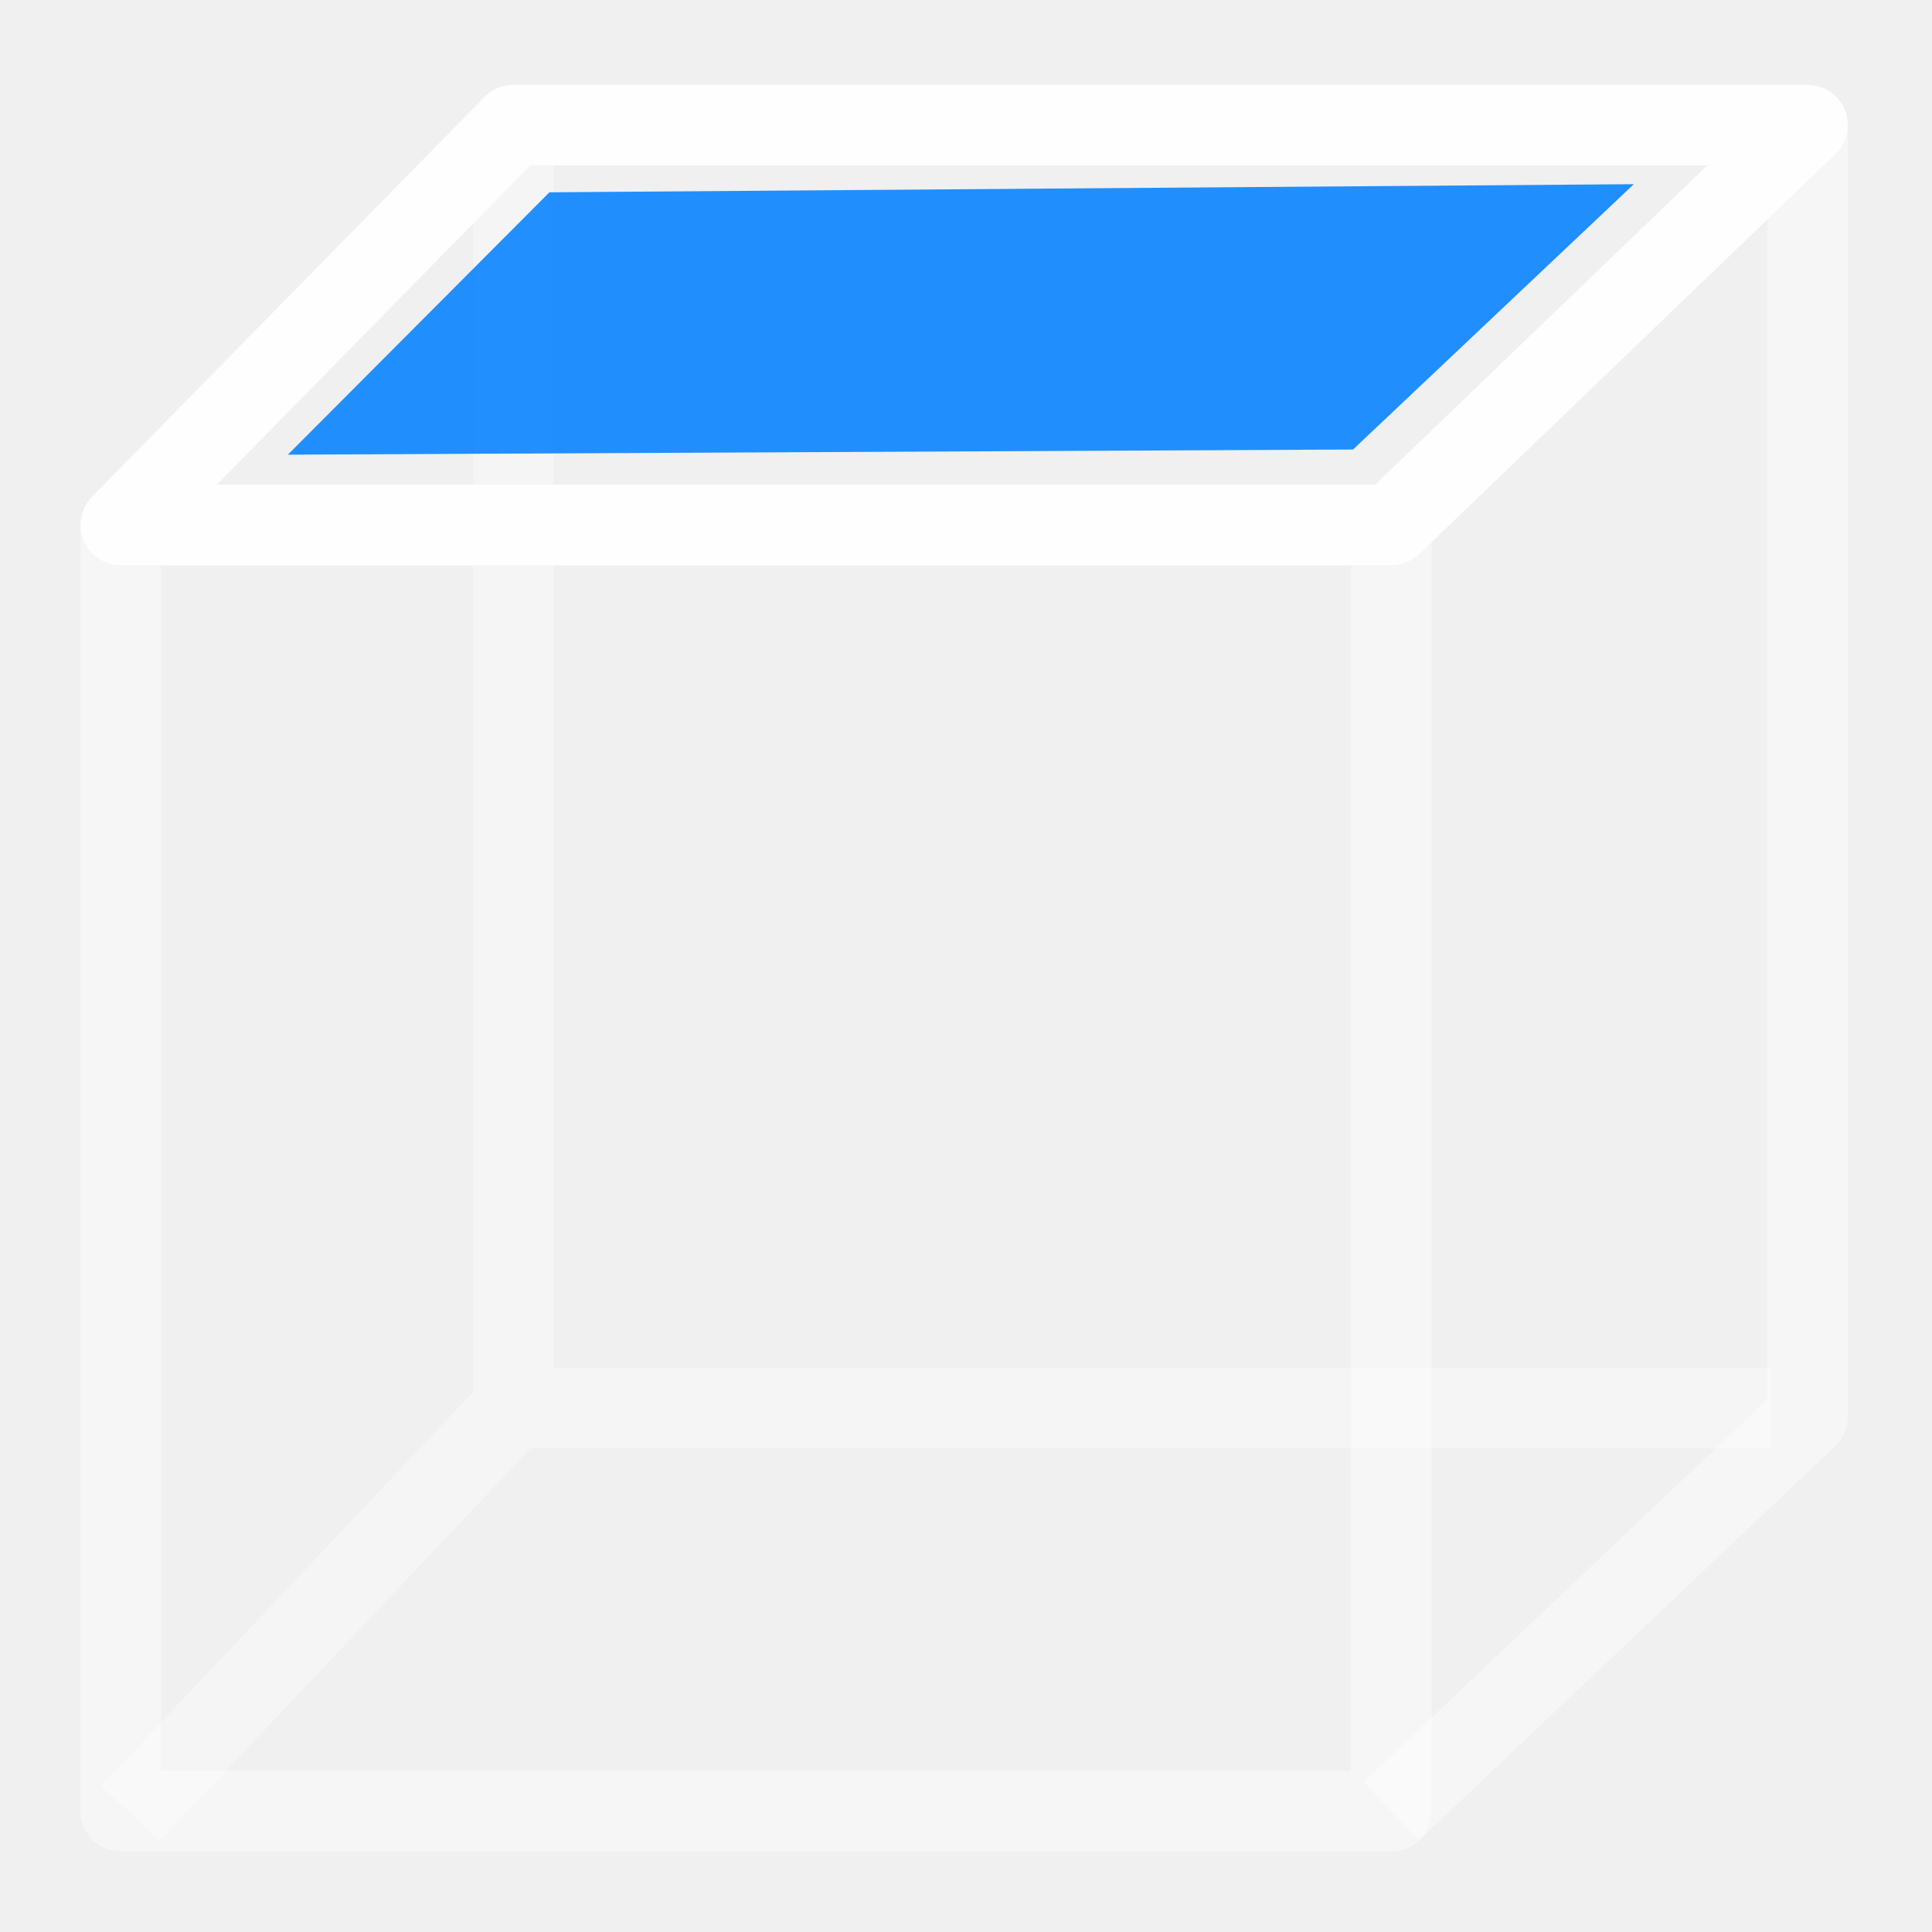
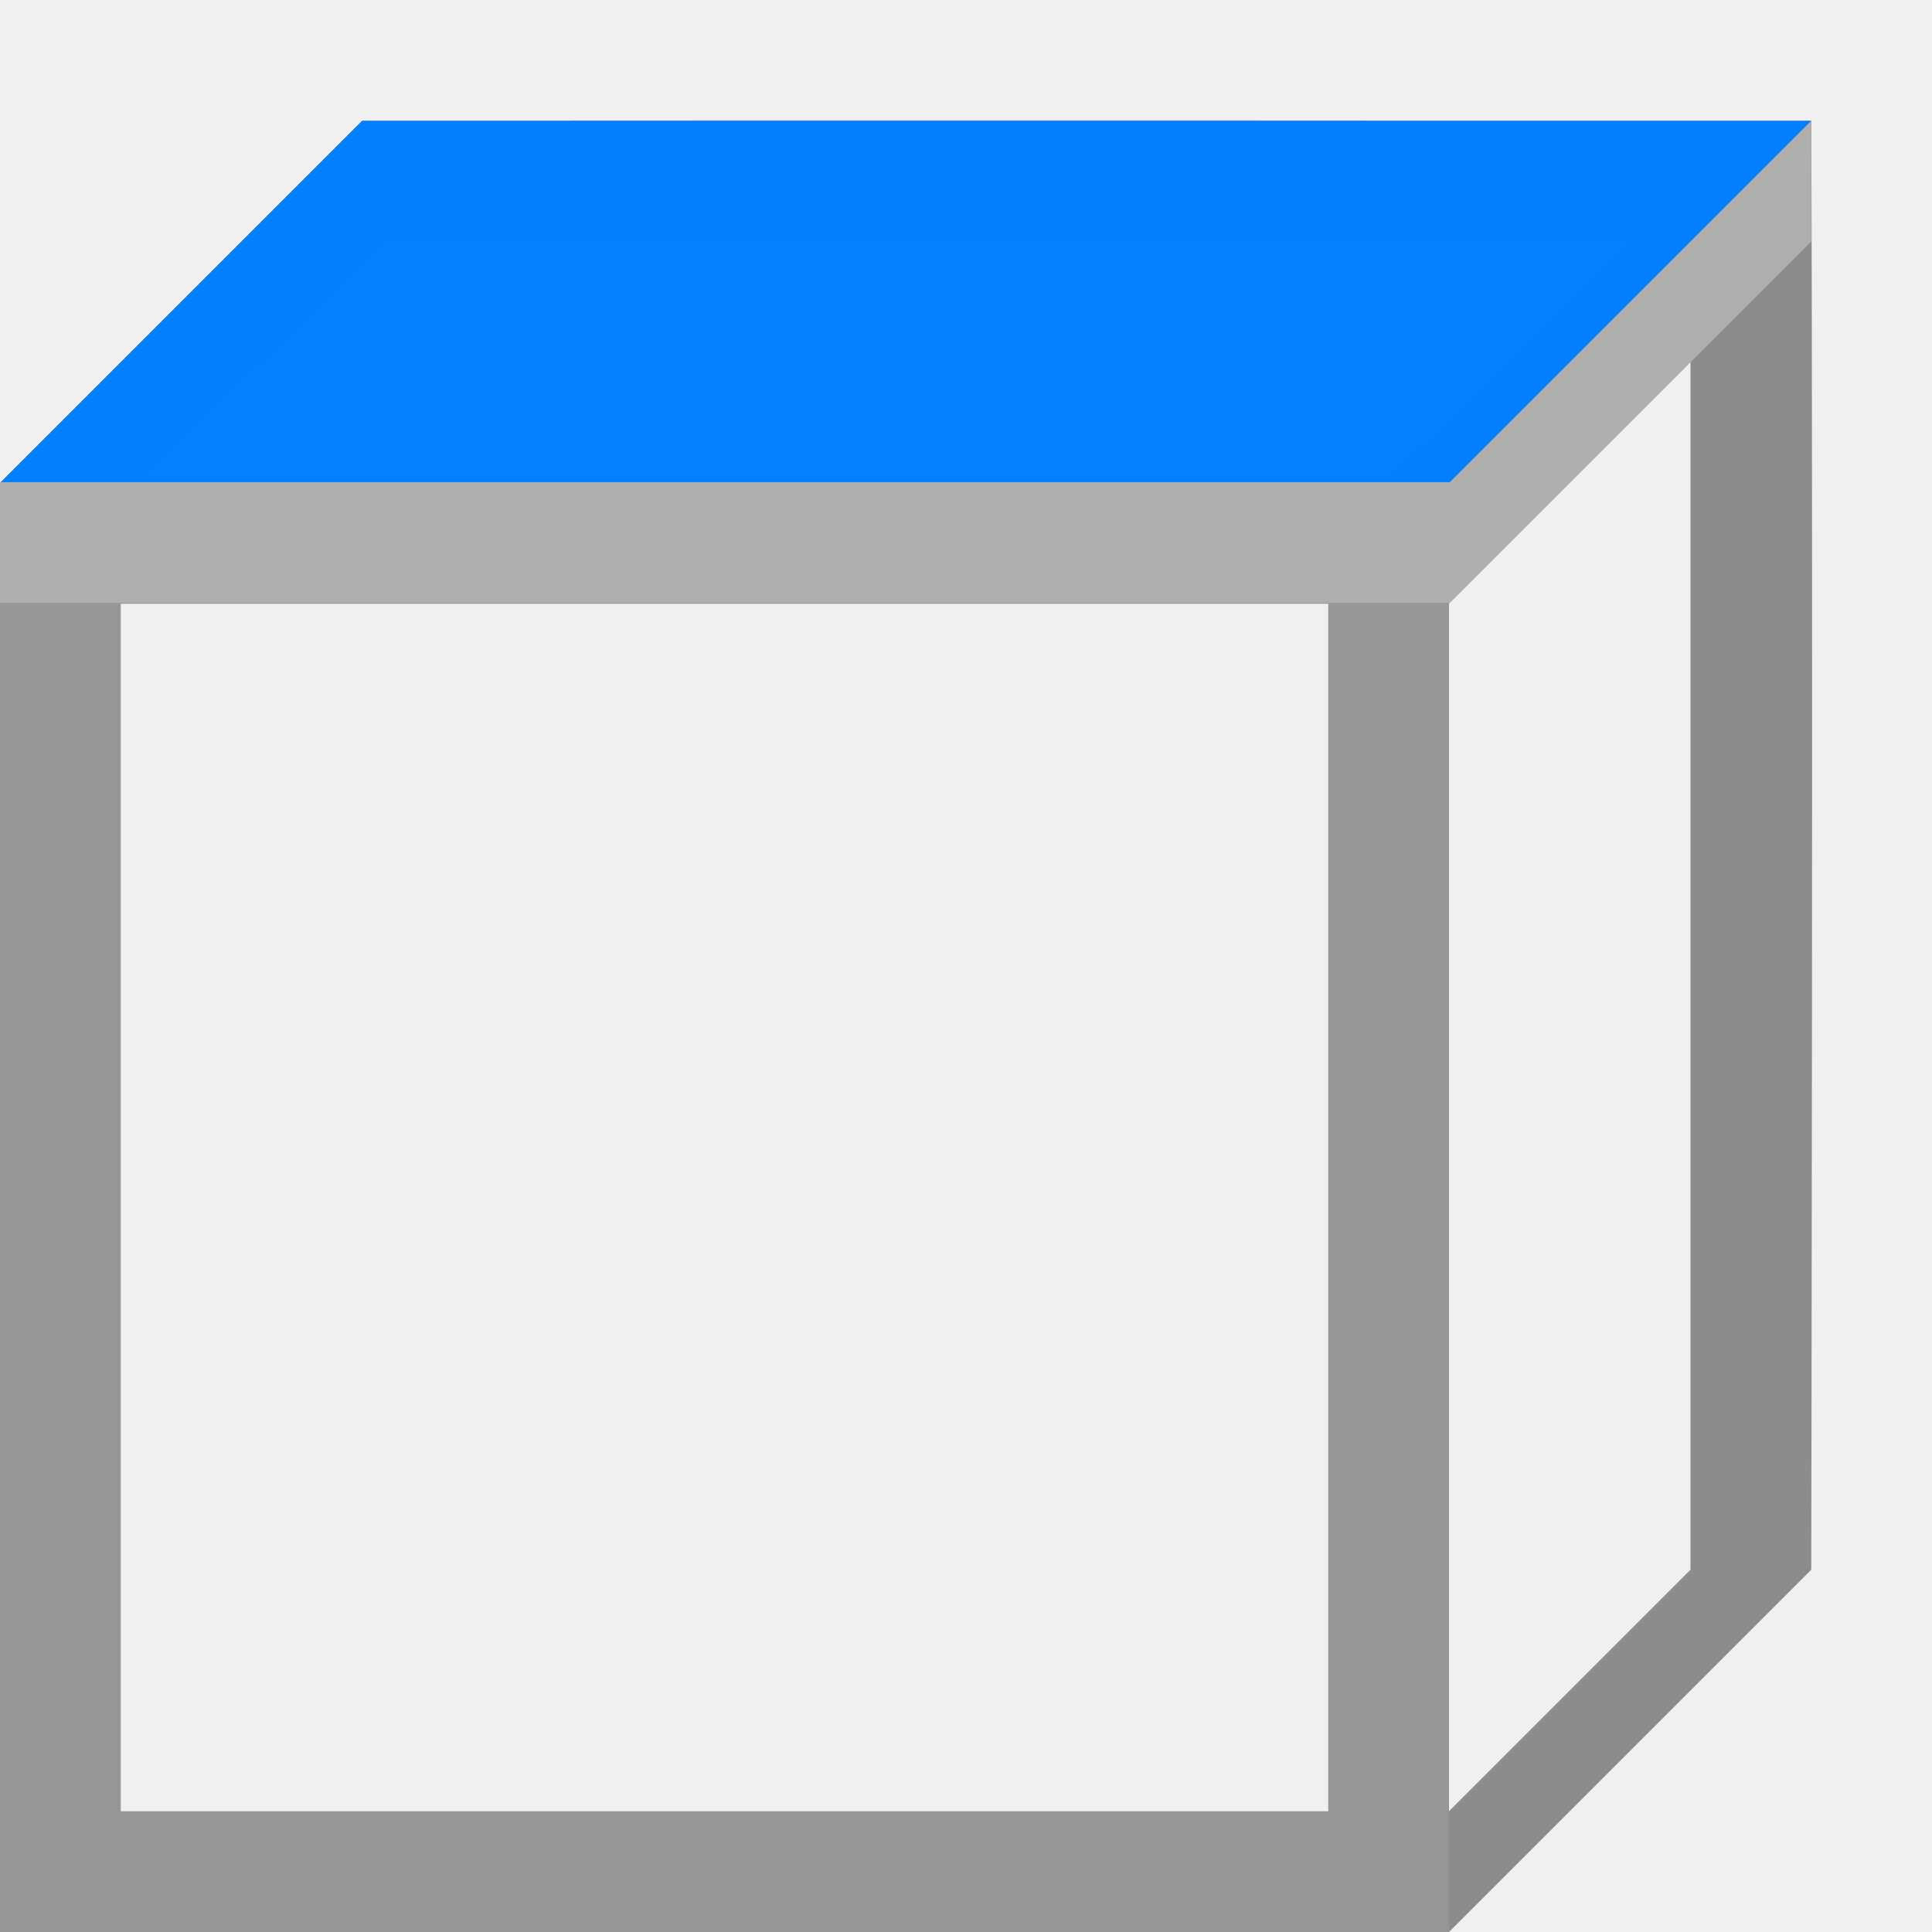
- <svg xmlns="http://www.w3.org/2000/svg" height="24" id="svg3336" version="1.1" viewBox="0 0 24 24" width="24">
+ <svg xmlns="http://www.w3.org/2000/svg" height="16" id="svg3336" version="1.1" viewBox="0 0 16 16" width="16">
  <defs id="defs3338" />
  <defs id="defs9122" />
-   <g id="icon" transform="translate(0,-24)">
-     <path id="path1284" style="color:#000000;clip-rule:nonzero;display:inline;overflow:visible;visibility:visible;opacity:1;isolation:auto;mix-blend-mode:normal;color-interpolation:sRGB;color-interpolation-filters:linearRGB;solid-color:#000000;solid-opacity:1;fill:none;fill-opacity:1;fill-rule:evenodd;stroke:#ffffff;stroke-width:1;stroke-linecap:butt;stroke-linejoin:round;stroke-miterlimit:4;stroke-dasharray:none;stroke-dashoffset:0;stroke-opacity:0.314;marker:none;paint-order:markers fill stroke;color-rendering:auto;image-rendering:auto;shape-rendering:auto;text-rendering:auto;enable-background:accumulate" d="m 6.377,25.781 1.746e-4,15.709 H 21.997 m -15.62,0 -4.76,5.038" />
-     <path id="path1287" style="color:#000000;clip-rule:nonzero;display:inline;overflow:visible;visibility:visible;opacity:1;isolation:auto;mix-blend-mode:normal;color-interpolation:sRGB;color-interpolation-filters:linearRGB;solid-color:#000000;solid-opacity:1;fill:none;fill-opacity:1;fill-rule:evenodd;stroke:#ffffff;stroke-width:1;stroke-linecap:butt;stroke-linejoin:round;stroke-miterlimit:4;stroke-dasharray:none;stroke-dashoffset:0;stroke-opacity:0.392;marker:none;paint-order:markers fill stroke;color-rendering:auto;image-rendering:auto;shape-rendering:auto;text-rendering:auto;enable-background:accumulate" d="m 22.453,25.554 -5.17,4.968 M 1.5,30.522 6.377,25.554 H 22.453 L 22.453,41.601 17.283,46.5" />
-     <path d="M 1.5,30.522 H 17.283 V 46.5 H 1.5 Z" style="color:#000000;clip-rule:nonzero;display:inline;overflow:visible;visibility:visible;opacity:1;isolation:auto;mix-blend-mode:normal;color-interpolation:sRGB;color-interpolation-filters:linearRGB;solid-color:#000000;solid-opacity:1;fill:none;fill-opacity:1;fill-rule:evenodd;stroke:#ffffff;stroke-width:1;stroke-linecap:butt;stroke-linejoin:round;stroke-miterlimit:4;stroke-dasharray:none;stroke-dashoffset:0;stroke-opacity:0.392;marker:none;paint-order:markers fill stroke;color-rendering:auto;image-rendering:auto;shape-rendering:auto;text-rendering:auto;enable-background:accumulate" id="path27921" />
-     <path id="path1242" d="M 6.825,26.389 3.576,29.648 16.808,29.584 20.296,26.288 Z" style="color:#000000;font-style:normal;font-variant:normal;font-weight:normal;font-stretch:normal;font-size:medium;line-height:normal;font-family:sans-serif;font-variant-ligatures:normal;font-variant-position:normal;font-variant-caps:normal;font-variant-numeric:normal;font-variant-alternates:normal;font-feature-settings:normal;text-indent:0;text-align:start;text-decoration:none;text-decoration-line:none;text-decoration-style:solid;text-decoration-color:#000000;letter-spacing:normal;word-spacing:normal;text-transform:none;writing-mode:lr-tb;direction:ltr;text-orientation:mixed;dominant-baseline:auto;baseline-shift:baseline;text-anchor:start;white-space:normal;shape-padding:0;clip-rule:nonzero;display:inline;overflow:visible;visibility:visible;opacity:1;isolation:auto;mix-blend-mode:normal;color-interpolation:sRGB;color-interpolation-filters:linearRGB;solid-color:#000000;solid-opacity:1;vector-effect:none;fill:#007eff;fill-opacity:0.863;fill-rule:evenodd;stroke:none;stroke-width:0.336;stroke-linecap:butt;stroke-linejoin:miter;stroke-miterlimit:4;stroke-dasharray:none;stroke-dashoffset:0;stroke-opacity:1;color-rendering:auto;image-rendering:auto;shape-rendering:auto;text-rendering:auto;enable-background:accumulate" />
-     <path d="m 1.5,30.522 4.877,-4.968 H 22.453 l -5.17,4.968 z" style="color:#000000;clip-rule:nonzero;display:inline;overflow:visible;visibility:visible;opacity:1;isolation:auto;mix-blend-mode:normal;color-interpolation:sRGB;color-interpolation-filters:linearRGB;solid-color:#000000;solid-opacity:1;fill:none;fill-opacity:1;fill-rule:evenodd;stroke:#ffffff;stroke-width:1;stroke-linecap:butt;stroke-linejoin:round;stroke-miterlimit:4;stroke-dasharray:none;stroke-dashoffset:0;stroke-opacity:0.863;marker:none;paint-order:markers fill stroke;color-rendering:auto;image-rendering:auto;shape-rendering:auto;text-rendering:auto;enable-background:accumulate" id="path1308" />
+   <g id="icon" transform="translate(0,-32)">
+     <path style="color:#000000;font-style:normal;font-variant:normal;font-weight:normal;font-stretch:normal;font-size:medium;line-height:normal;font-family:sans-serif;font-variant-ligatures:normal;font-variant-position:normal;font-variant-caps:normal;font-variant-numeric:normal;font-variant-alternates:normal;font-feature-settings:normal;text-indent:0;text-align:start;text-decoration:none;text-decoration-line:none;text-decoration-style:solid;text-decoration-color:#000000;letter-spacing:normal;word-spacing:normal;text-transform:none;writing-mode:lr-tb;direction:ltr;text-orientation:mixed;dominant-baseline:auto;baseline-shift:baseline;text-anchor:start;white-space:normal;shape-padding:0;clip-rule:nonzero;display:none;overflow:visible;visibility:visible;opacity:1;isolation:auto;mix-blend-mode:normal;color-interpolation:sRGB;color-interpolation-filters:linearRGB;solid-color:#000000;solid-opacity:1;vector-effect:none;fill:#ffffff;fill-opacity:1;fill-rule:evenodd;stroke:none;stroke-width:1px;stroke-linecap:butt;stroke-linejoin:miter;stroke-miterlimit:4;stroke-dasharray:none;stroke-dashoffset:0;stroke-opacity:1;color-rendering:auto;image-rendering:auto;shape-rendering:auto;text-rendering:auto;enable-background:accumulate" d="m 3,44 -2,2 v 1 l 2,-2 z" id="path843" />
+     <path style="color:#000000;font-style:normal;font-variant:normal;font-weight:normal;font-stretch:normal;font-size:medium;line-height:normal;font-family:sans-serif;font-variant-ligatures:normal;font-variant-position:normal;font-variant-caps:normal;font-variant-numeric:normal;font-variant-alternates:normal;font-feature-settings:normal;text-indent:0;text-align:start;text-decoration:none;text-decoration-line:none;text-decoration-style:solid;text-decoration-color:#000000;letter-spacing:normal;word-spacing:normal;text-transform:none;writing-mode:lr-tb;direction:ltr;text-orientation:mixed;dominant-baseline:auto;baseline-shift:baseline;text-anchor:start;white-space:normal;shape-padding:0;clip-rule:nonzero;display:none;overflow:visible;visibility:visible;opacity:1;isolation:auto;mix-blend-mode:normal;color-interpolation:sRGB;color-interpolation-filters:linearRGB;solid-color:#000000;solid-opacity:1;vector-effect:none;fill:#ffffff;fill-opacity:0.863;fill-rule:evenodd;stroke:none;stroke-width:1;stroke-linecap:butt;stroke-linejoin:miter;stroke-miterlimit:4;stroke-dasharray:none;stroke-dashoffset:0;stroke-opacity:1;marker:none;paint-order:markers fill stroke;color-rendering:auto;image-rendering:auto;shape-rendering:auto;text-rendering:auto;enable-background:accumulate" d="M 15,33 H 3 v 12 h 12 z m -1,1 V 44 H 4 V 34 Z" id="path27921-3" />
+     <path style="color:#000000;font-style:normal;font-variant:normal;font-weight:normal;font-stretch:normal;font-size:medium;line-height:normal;font-family:sans-serif;font-variant-ligatures:normal;font-variant-position:normal;font-variant-caps:normal;font-variant-numeric:normal;font-variant-alternates:normal;font-feature-settings:normal;text-indent:0;text-align:start;text-decoration:none;text-decoration-line:none;text-decoration-style:solid;text-decoration-color:#000000;letter-spacing:normal;word-spacing:normal;text-transform:none;writing-mode:lr-tb;direction:ltr;text-orientation:mixed;dominant-baseline:auto;baseline-shift:baseline;text-anchor:start;white-space:normal;shape-padding:0;clip-rule:nonzero;display:inline;overflow:visible;visibility:visible;opacity:1;isolation:auto;mix-blend-mode:normal;color-interpolation:sRGB;color-interpolation-filters:linearRGB;solid-color:#000000;solid-opacity:1;vector-effect:none;fill:#8c8c8c;fill-opacity:1;fill-rule:evenodd;stroke:none;stroke-width:0.683;stroke-linecap:butt;stroke-linejoin:round;stroke-miterlimit:4;stroke-dasharray:none;stroke-dashoffset:0;stroke-opacity:1;marker:none;paint-order:markers fill stroke;color-rendering:auto;image-rendering:auto;shape-rendering:auto;text-rendering:auto;enable-background:accumulate" d="M 3,33 0,36 H 1.139 L 3.185,34 H 13.521 l -2.058,2 H 12 v 0.587 l 2,-1.911 V 45 l -2,2 v 1 l 3,-3 c 0,0 0.016,-8.192 0,-12 0,0 -8.247,-0.006 -12,0 z" id="path1287" />
+     <path style="color:#000000;font-style:normal;font-variant:normal;font-weight:normal;font-stretch:normal;font-size:medium;line-height:normal;font-family:sans-serif;font-variant-ligatures:normal;font-variant-position:normal;font-variant-caps:normal;font-variant-numeric:normal;font-variant-alternates:normal;font-feature-settings:normal;text-indent:0;text-align:start;text-decoration:none;text-decoration-line:none;text-decoration-style:solid;text-decoration-color:#000000;letter-spacing:normal;word-spacing:normal;text-transform:none;writing-mode:lr-tb;direction:ltr;text-orientation:mixed;dominant-baseline:auto;baseline-shift:baseline;text-anchor:start;white-space:normal;shape-padding:0;clip-rule:nonzero;display:inline;overflow:visible;visibility:visible;opacity:0.9;isolation:auto;mix-blend-mode:normal;color-interpolation:sRGB;color-interpolation-filters:linearRGB;solid-color:#000000;solid-opacity:1;vector-effect:none;fill:#8c8c8c;fill-opacity:1;fill-rule:evenodd;stroke:none;stroke-width:1;stroke-linecap:butt;stroke-linejoin:miter;stroke-miterlimit:4;stroke-dasharray:none;stroke-dashoffset:0;stroke-opacity:1;marker:none;paint-order:markers fill stroke;color-rendering:auto;image-rendering:auto;shape-rendering:auto;text-rendering:auto;enable-background:accumulate" d="M 12,36 H 0 v 12 h 12 z m -1,1 V 47 H 1 V 37 Z" id="path27921" />
+     <path id="path902" d="M 3,33 0,36 H 1.139 L 3.185,34 H 13.521 l -2.058,2 H 12 v 1 l 3,-3 v -1 c 0,0 -8.247,-0.006 -12,0 z" style="color:#000000;font-style:normal;font-variant:normal;font-weight:normal;font-stretch:normal;font-size:medium;line-height:normal;font-family:sans-serif;font-variant-ligatures:normal;font-variant-position:normal;font-variant-caps:normal;font-variant-numeric:normal;font-variant-alternates:normal;font-feature-settings:normal;text-indent:0;text-align:start;text-decoration:none;text-decoration-line:none;text-decoration-style:solid;text-decoration-color:#000000;letter-spacing:normal;word-spacing:normal;text-transform:none;writing-mode:lr-tb;direction:ltr;text-orientation:mixed;dominant-baseline:auto;baseline-shift:baseline;text-anchor:start;white-space:normal;shape-padding:0;clip-rule:nonzero;display:inline;overflow:visible;visibility:visible;opacity:1;isolation:auto;mix-blend-mode:normal;color-interpolation:sRGB;color-interpolation-filters:linearRGB;solid-color:#000000;solid-opacity:1;vector-effect:none;fill:#afafaf;fill-opacity:1;fill-rule:evenodd;stroke:none;stroke-width:0.683;stroke-linecap:butt;stroke-linejoin:round;stroke-miterlimit:4;stroke-dasharray:none;stroke-dashoffset:0;stroke-opacity:1;marker:none;paint-order:markers fill stroke;color-rendering:auto;image-rendering:auto;shape-rendering:auto;text-rendering:auto;enable-background:accumulate" />
+     <path id="path1242" d="m 3,33 -3,3 h 12 l 3,-3 z" style="color:#000000;font-style:normal;font-variant:normal;font-weight:normal;font-stretch:normal;font-size:medium;line-height:normal;font-family:sans-serif;font-variant-ligatures:normal;font-variant-position:normal;font-variant-caps:normal;font-variant-numeric:normal;font-variant-alternates:normal;font-feature-settings:normal;text-indent:0;text-align:start;text-decoration:none;text-decoration-line:none;text-decoration-style:solid;text-decoration-color:#000000;letter-spacing:normal;word-spacing:normal;text-transform:none;writing-mode:lr-tb;direction:ltr;text-orientation:mixed;dominant-baseline:auto;baseline-shift:baseline;text-anchor:start;white-space:normal;shape-padding:0;clip-rule:nonzero;display:inline;overflow:visible;visibility:visible;opacity:1;isolation:auto;mix-blend-mode:normal;color-interpolation:sRGB;color-interpolation-filters:linearRGB;solid-color:#000000;solid-opacity:1;vector-effect:none;fill:#007eff;fill-opacity:0.984;fill-rule:evenodd;stroke:none;stroke-width:0.207;stroke-linecap:butt;stroke-linejoin:miter;stroke-miterlimit:4;stroke-dasharray:none;stroke-dashoffset:0;stroke-opacity:1;color-rendering:auto;image-rendering:auto;shape-rendering:auto;text-rendering:auto;enable-background:accumulate" />
+     <path style="color:#000000;font-style:normal;font-variant:normal;font-weight:normal;font-stretch:normal;font-size:medium;line-height:normal;font-family:sans-serif;font-variant-ligatures:normal;font-variant-position:normal;font-variant-caps:normal;font-variant-numeric:normal;font-variant-alternates:normal;font-feature-settings:normal;text-indent:0;text-align:start;text-decoration:none;text-decoration-line:none;text-decoration-style:solid;text-decoration-color:#000000;letter-spacing:normal;word-spacing:normal;text-transform:none;writing-mode:lr-tb;direction:ltr;text-orientation:mixed;dominant-baseline:auto;baseline-shift:baseline;text-anchor:start;white-space:normal;shape-padding:0;clip-rule:nonzero;display:inline;overflow:visible;visibility:visible;opacity:1;isolation:auto;mix-blend-mode:normal;color-interpolation:sRGB;color-interpolation-filters:linearRGB;solid-color:#000000;solid-opacity:1;vector-effect:none;fill:#afafaf;fill-opacity:1;fill-rule:evenodd;stroke:none;stroke-width:1px;stroke-linecap:butt;stroke-linejoin:miter;stroke-miterlimit:4;stroke-dasharray:none;stroke-dashoffset:0;stroke-opacity:1;color-rendering:auto;image-rendering:auto;shape-rendering:auto;text-rendering:auto;enable-background:accumulate" d="m 0,35.993 v 1 h 12.002 v -1 z" id="path908" />
  </g>
</svg>
